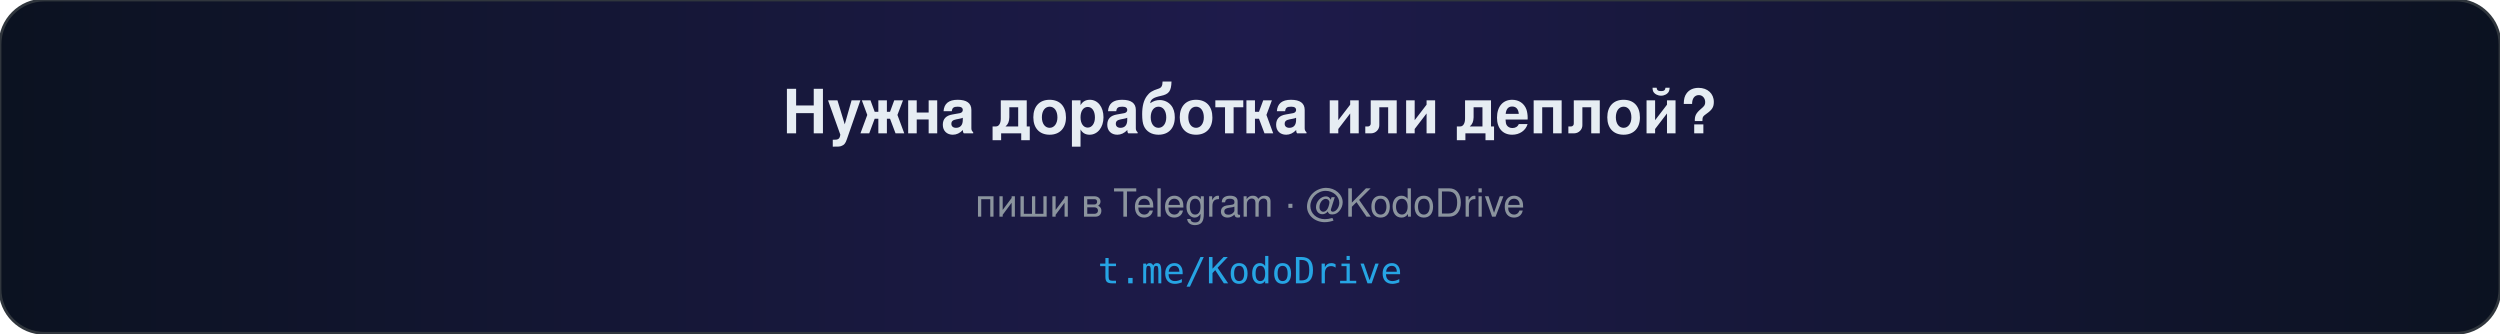
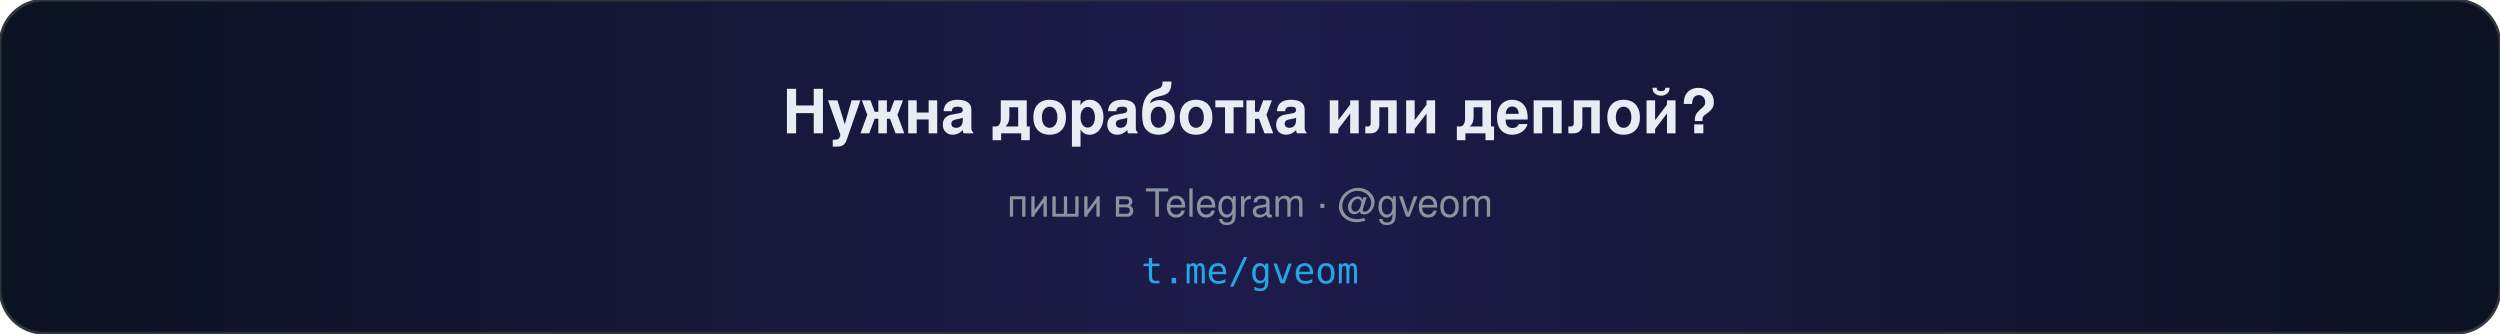
<svg xmlns="http://www.w3.org/2000/svg" width="900" height="120" viewBox="0 0 900 120">
  <defs>
    <linearGradient id="bg" x1="0" y1="0" x2="1" y2="0">
      <stop offset="0%" stop-color="#0B1220" />
      <stop offset="50%" stop-color="#1E1B4B" />
      <stop offset="100%" stop-color="#0B1220" />
    </linearGradient>
  </defs>
  <rect width="900" height="120" rx="16" fill="url(#bg)" stroke="#30363D" />
  <text x="450" y="48" text-anchor="middle" font-family="Segoe UI, Helvetica, Arial, sans-serif" font-size="22" font-weight="700" fill="#E6EDF3">Нужна доработка или деплой?</text>
-   <text x="450" y="78" text-anchor="middle" font-family="Segoe UI, Helvetica, Arial, sans-serif" font-size="14" fill="#8B949E">пиши в Telegram · @KodoDrive</text>
-   <text x="450" y="102" text-anchor="middle" font-family="ui-monospace, SFMono-Regular, Menlo, monospace" font-size="13" fill="#26A5E4">t.me/KodoDrive</text>
+   <text x="450" y="78" text-anchor="middle" font-family="Segoe UI, Helvetica, Arial, sans-serif" font-size="14" fill="#8B949E">пиши в Telegram · @gveom</text>
+   <text x="450" y="102" text-anchor="middle" font-family="ui-monospace, SFMono-Regular, Menlo, monospace" font-size="13" fill="#26A5E4">t.me/gveom</text>
</svg>
